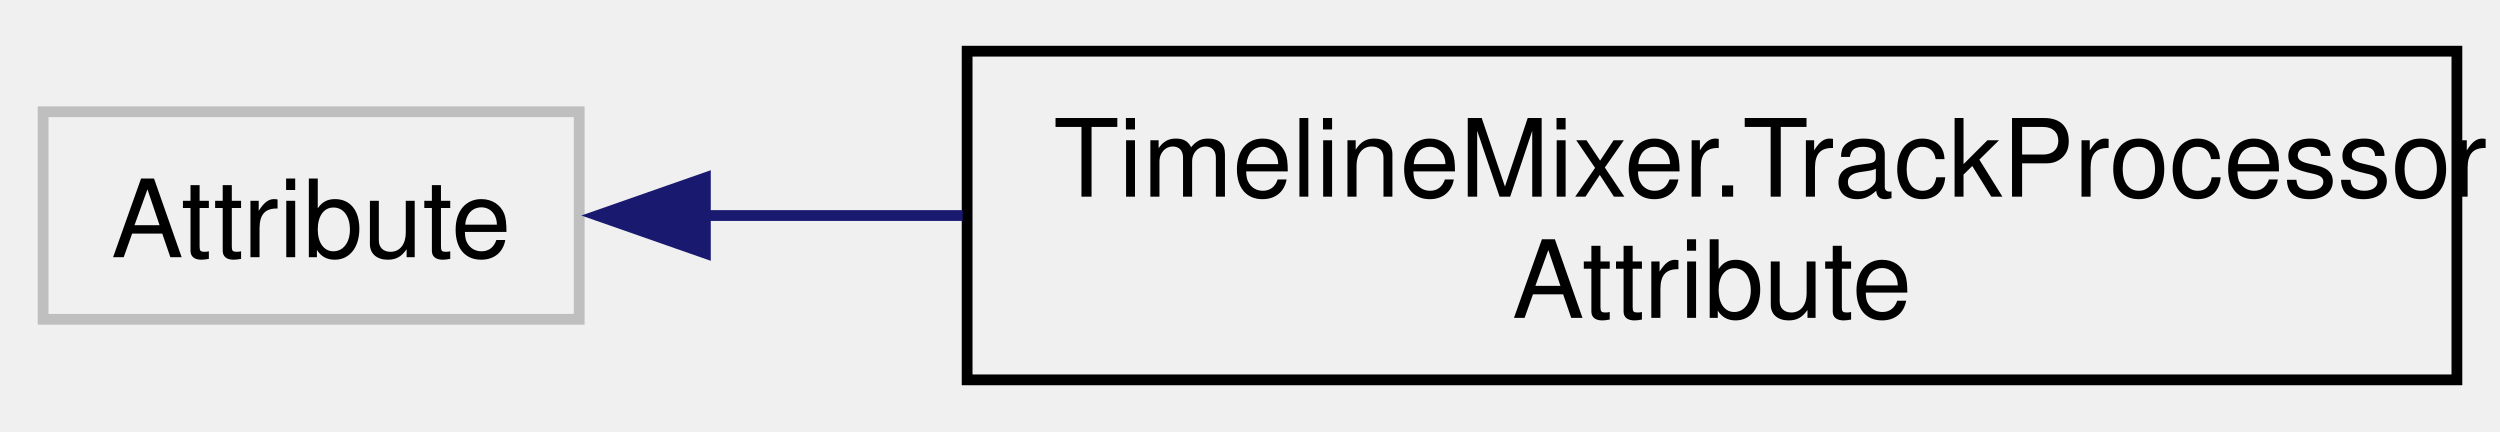
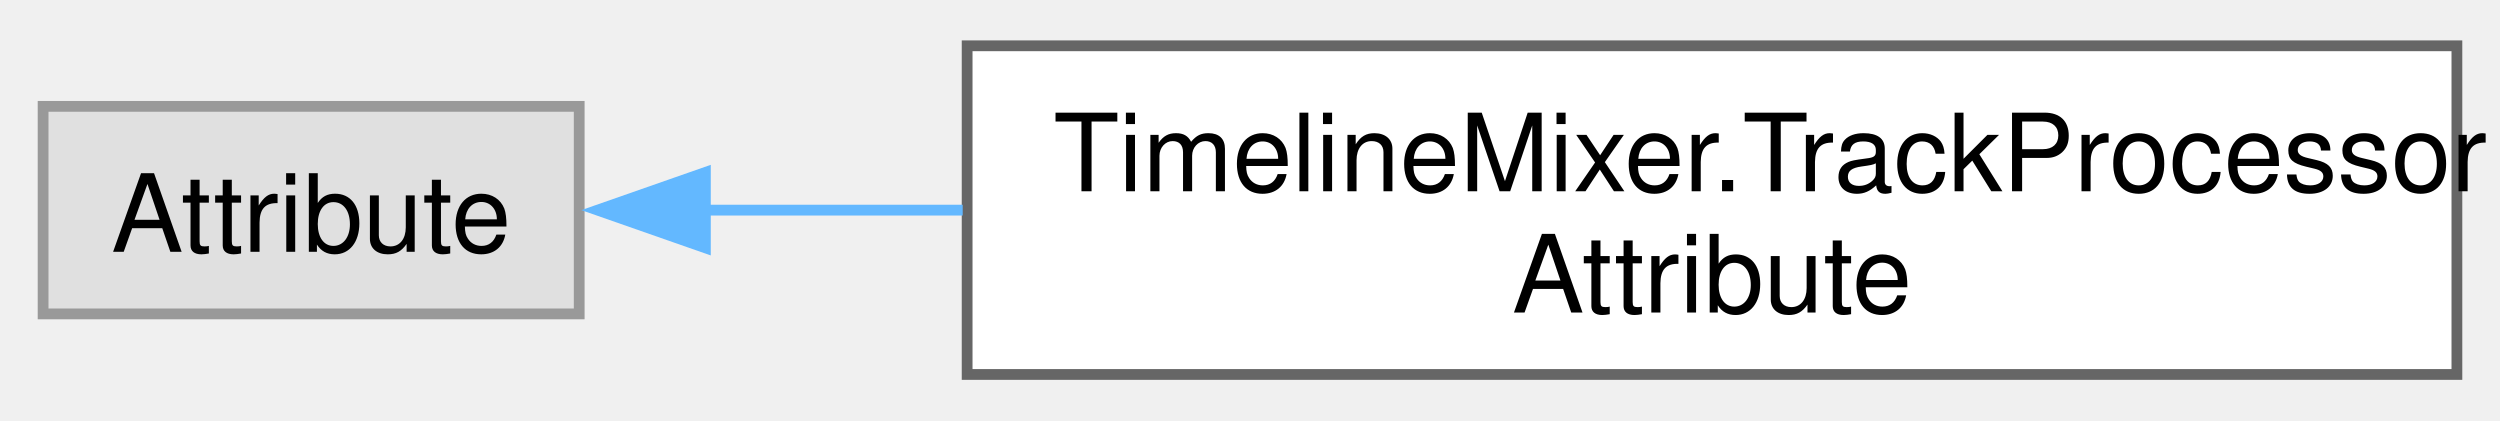
- <svg xmlns="http://www.w3.org/2000/svg" xmlns:xlink="http://www.w3.org/1999/xlink" width="232pt" height="40pt" viewBox="0.00 0.00 232.00 39.50">
-   <g id="graph0" class="graph" transform="scale(1 1) rotate(0) translate(4 35.5)">
-     <g id="node1" class="node">
-       <g id="a_node1">
+ <svg xmlns="http://www.w3.org/2000/svg" xmlns:xlink="http://www.w3.org/1999/xlink" width="232pt" height="39pt" viewBox="0.00 0.00 232.00 38.50">
+   <g id="graph0" class="graph" transform="scale(1 1) rotate(0) translate(4 34.5)">
+     <g id="Node000000" class="node">
+       <g id="a_Node000000">
        <a xlink:title=" ">
-           <polygon fill="none" stroke="#bfbfbf" points="0,-6.12 0,-25.38 49.75,-25.38 49.75,-6.12 0,-6.12" />
-           <text text-anchor="middle" x="24.88" y="-11.88" font-family="Helvetica,sans-Serif" font-size="10.00">Attribute</text>
+           <polygon fill="#e0e0e0" stroke="#999999" points="49.75,-24.88 0,-24.88 0,-5.62 49.75,-5.62 49.75,-24.88" />
+           <text text-anchor="middle" x="24.88" y="-11.38" font-family="Helvetica,sans-Serif" font-size="10.00">Attribute</text>
        </a>
      </g>
    </g>
-     <g id="node2" class="node">
-       <g id="a_node2">
+     <g id="Node000001" class="node">
+       <g id="a_Node000001">
        <a xlink:href="class_timeline_mixer_1_1_track_processor_attribute.html" target="_top" xlink:title=" ">
-           <polygon fill="none" stroke="black" points="85.75,-0.5 85.75,-31 224,-31 224,-0.5 85.75,-0.5" />
-           <text text-anchor="start" x="93.75" y="-17.5" font-family="Helvetica,sans-Serif" font-size="10.00">TimelineMixer.TrackProcessor</text>
-           <text text-anchor="middle" x="154.88" y="-6.25" font-family="Helvetica,sans-Serif" font-size="10.00">Attribute</text>
+           <polygon fill="white" stroke="#666666" points="224,-30.5 85.75,-30.5 85.75,0 224,0 224,-30.5" />
+           <text text-anchor="start" x="93.75" y="-17" font-family="Helvetica,sans-Serif" font-size="10.00">TimelineMixer.TrackProcessor</text>
+           <text text-anchor="middle" x="154.88" y="-5.75" font-family="Helvetica,sans-Serif" font-size="10.00">Attribute</text>
        </a>
      </g>
    </g>
-     <g id="edge1" class="edge">
-       <path fill="none" stroke="midnightblue" d="M61.2,-15.75C68.76,-15.75 77,-15.75 85.34,-15.75" />
-       <polygon fill="midnightblue" stroke="midnightblue" points="61.46,-12.25 51.46,-15.75 61.46,-19.25 61.46,-12.25" />
+     <g id="edge1_Node000000_Node000001" class="edge">
+       <g id="a_edge1_Node000000_Node000001">
+         <a xlink:title=" ">
+           <path fill="none" stroke="#63b8ff" d="M61.2,-15.25C68.76,-15.25 77,-15.25 85.34,-15.25" />
+           <polygon fill="#63b8ff" stroke="#63b8ff" points="61.46,-11.75 51.46,-15.25 61.46,-18.75 61.46,-11.75" />
+         </a>
+       </g>
    </g>
  </g>
</svg>
